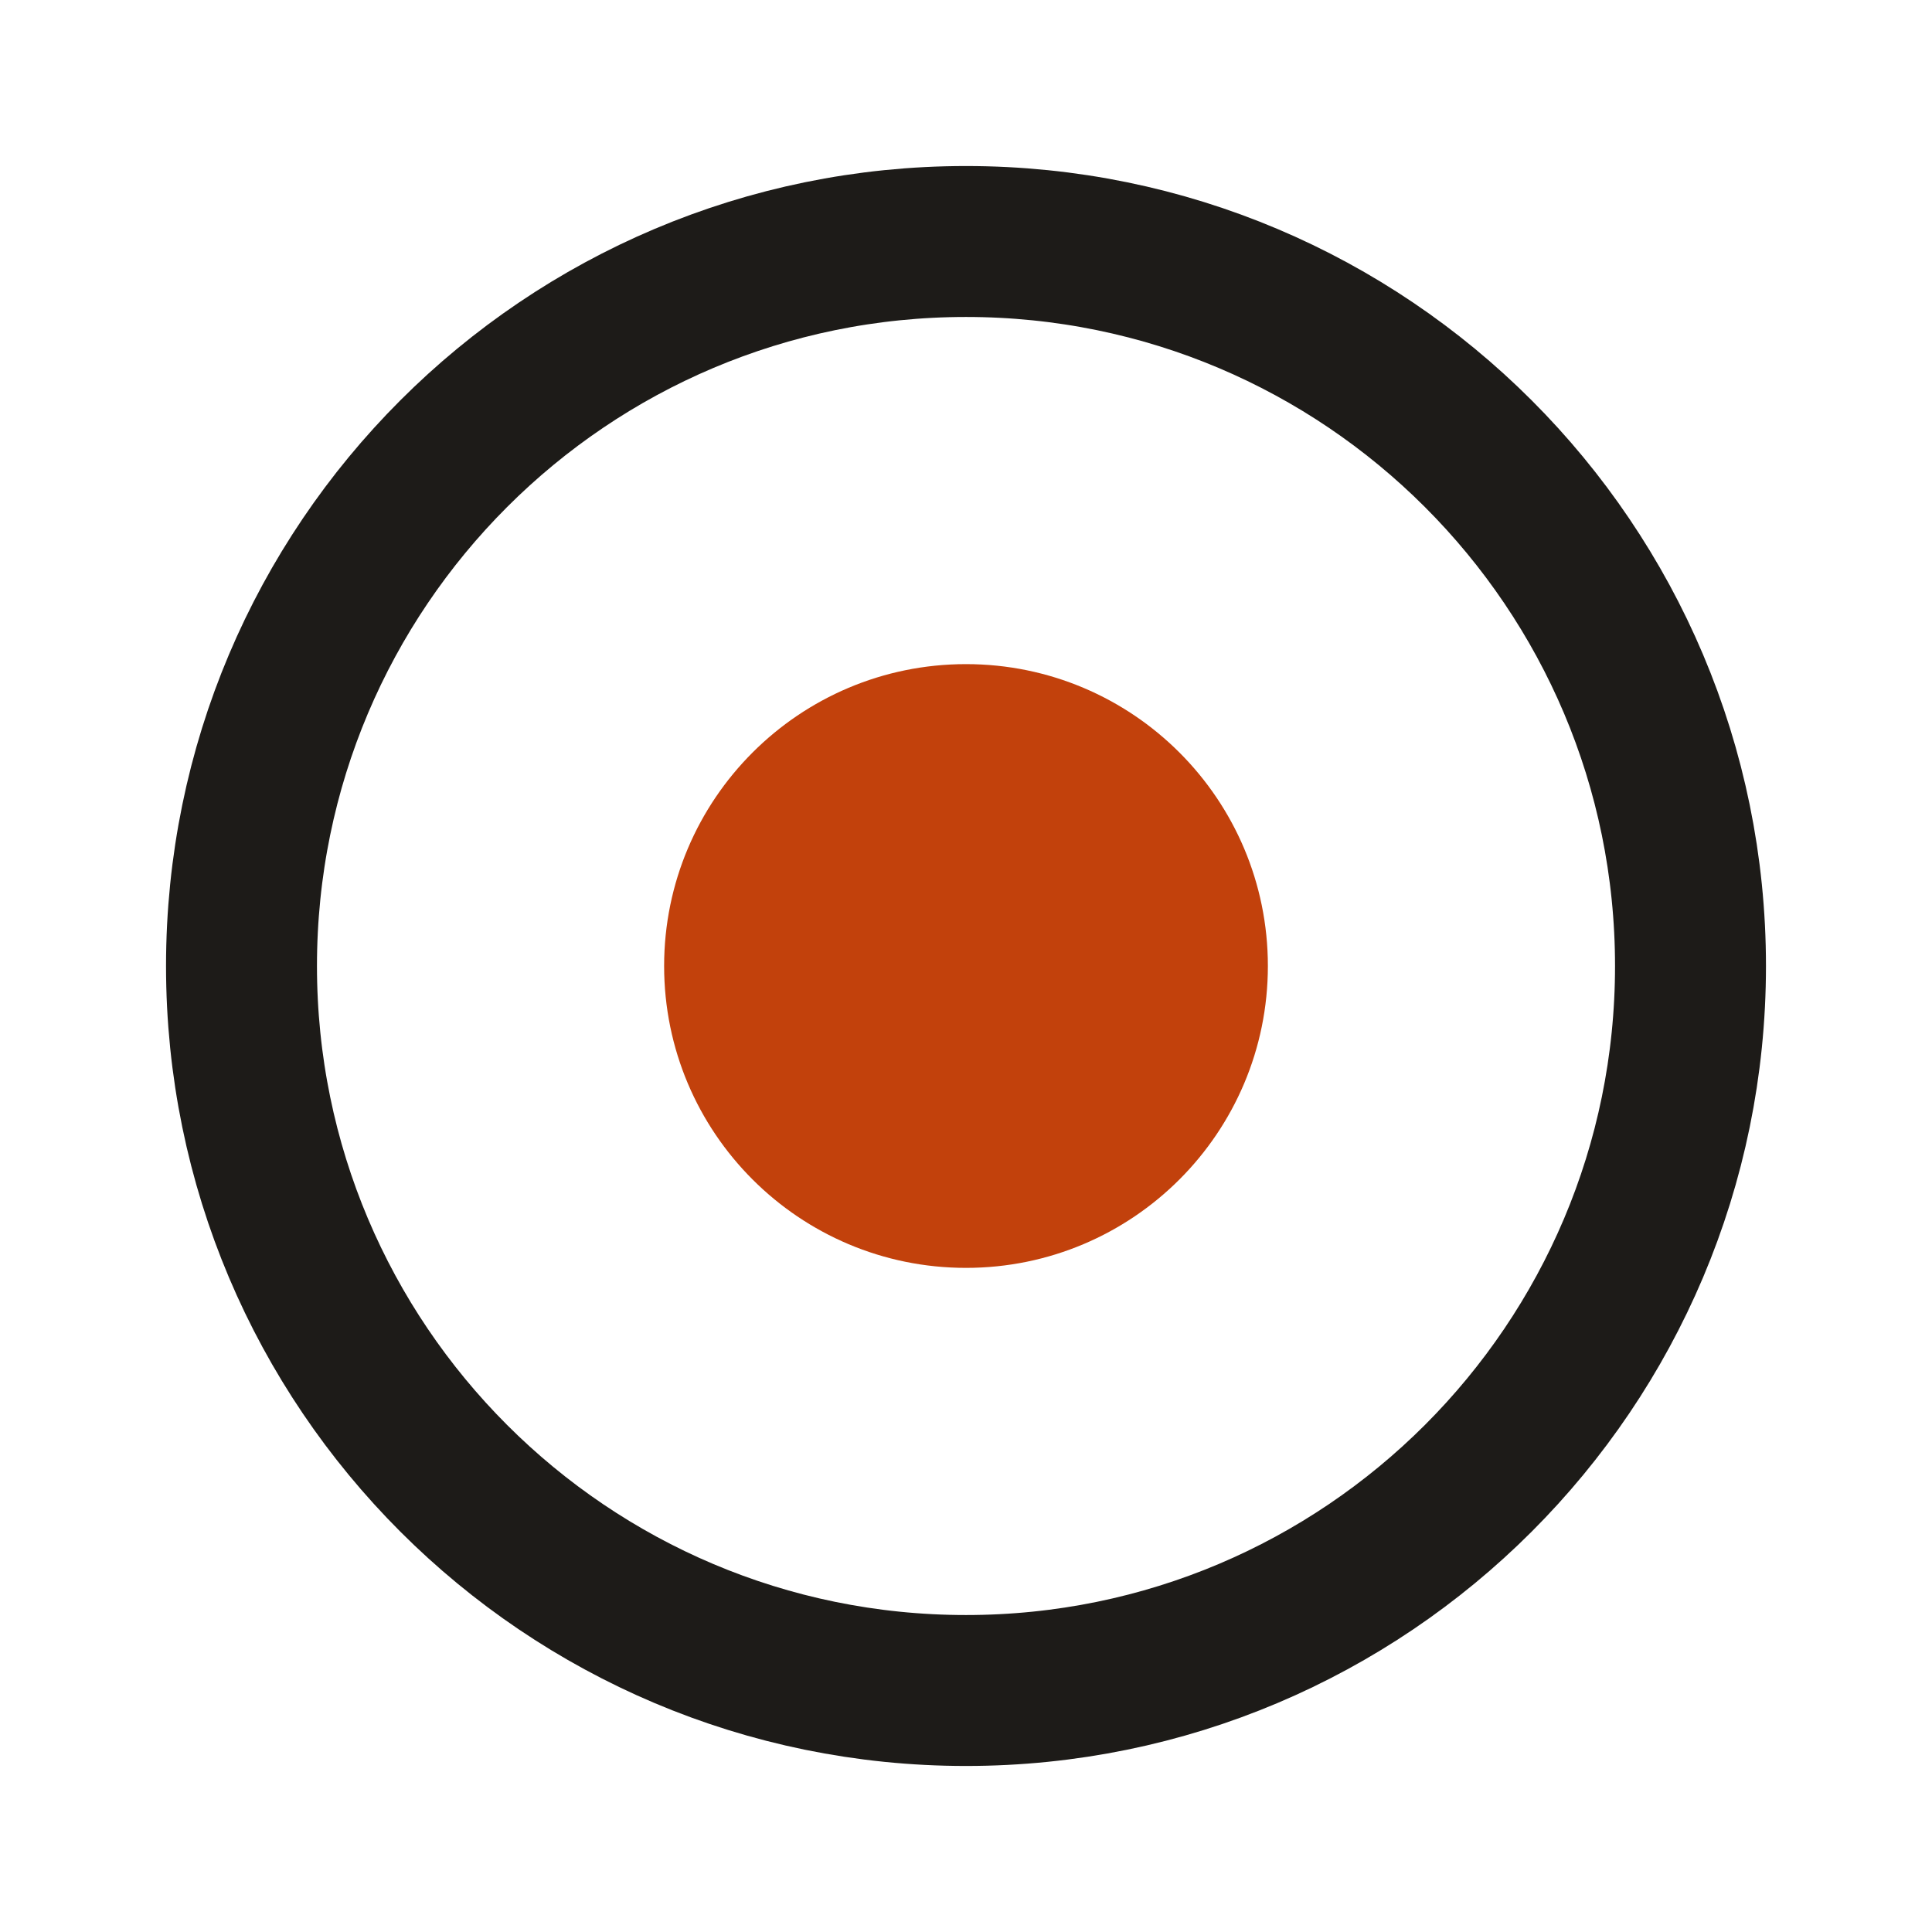
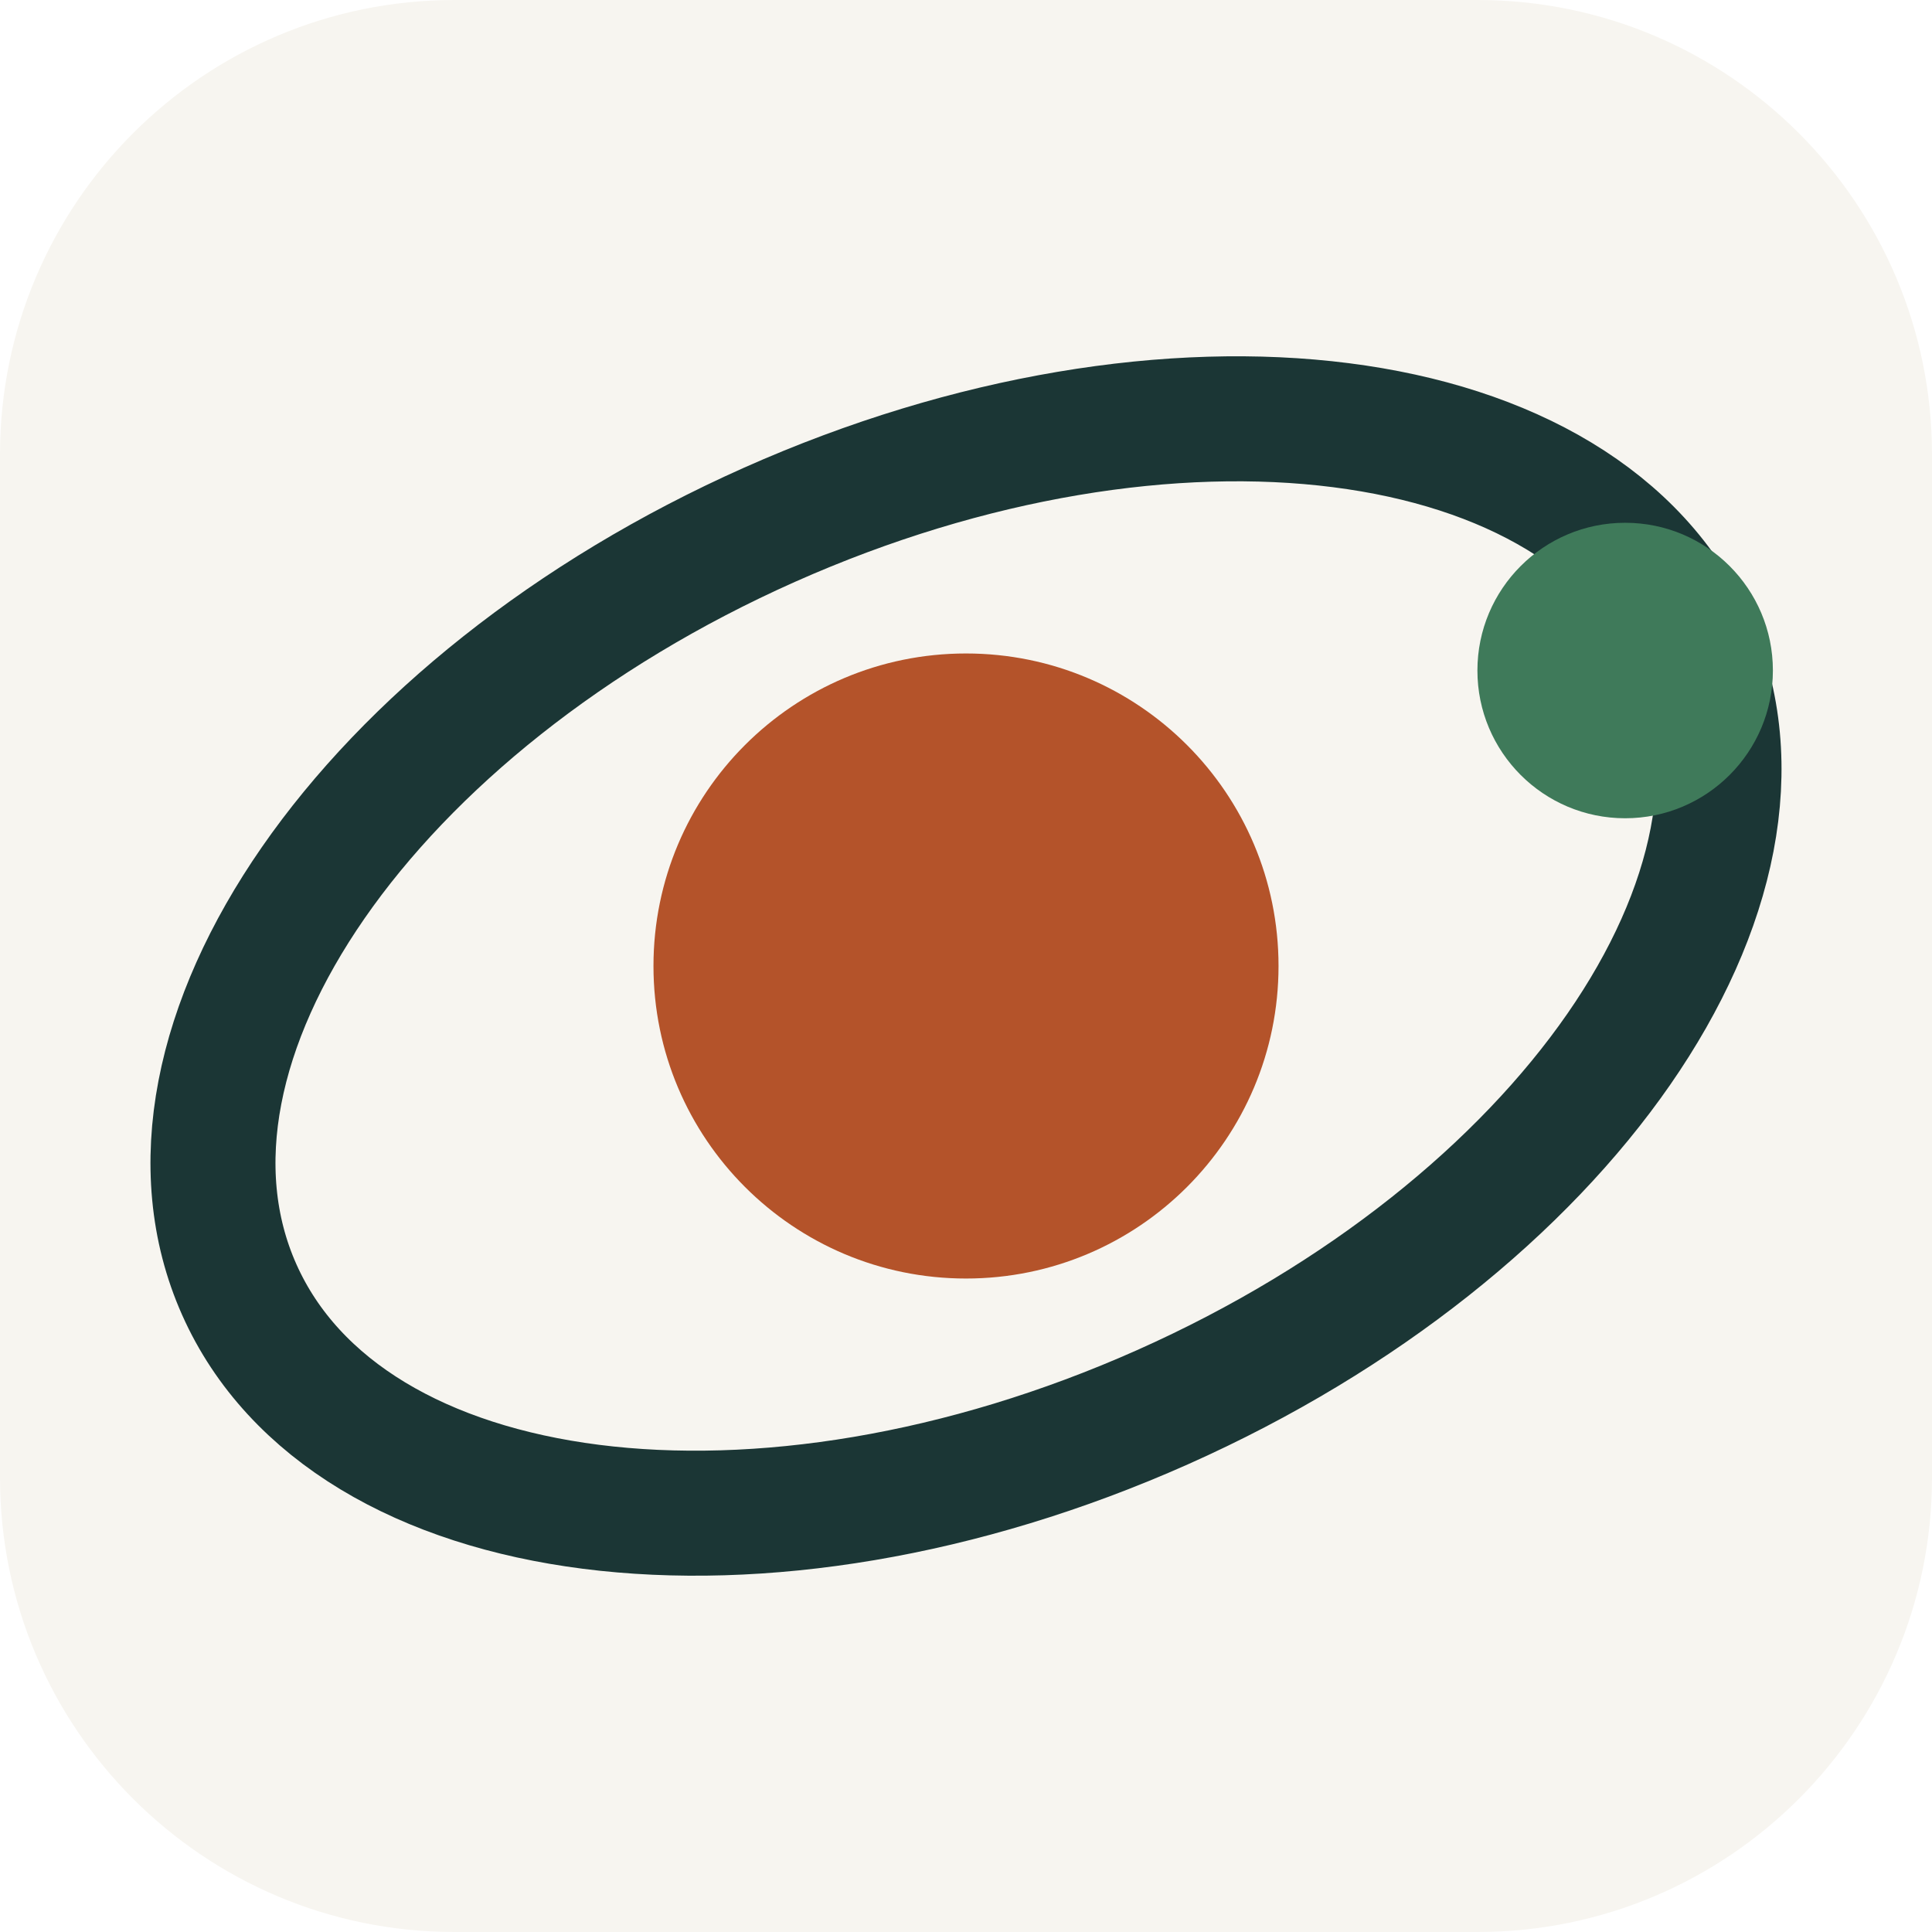
- <svg xmlns="http://www.w3.org/2000/svg" viewBox="0 0 32 32">
-   <circle cx="16" cy="16" r="5" fill="#c2410c" />
-   <circle cx="16" cy="16" r="12" fill="none" stroke="#1d1b18" stroke-width="2.5" />
+ <svg xmlns="http://www.w3.org/2000/svg" viewBox="0 0 34 34">
+   <rect width="34" height="34" rx="8" fill="#f7f5f0" />
+   <ellipse cx="17" cy="17" rx="14" ry="8.5" fill="none" stroke="#1b3635" stroke-width="2.2" transform="rotate(-24 17 17)" />
+   <circle cx="17" cy="17" r="5.5" fill="#b4532a" />
+   <circle cx="28.6" cy="11.8" r="2.6" fill="#3f7a5a" />
</svg>
